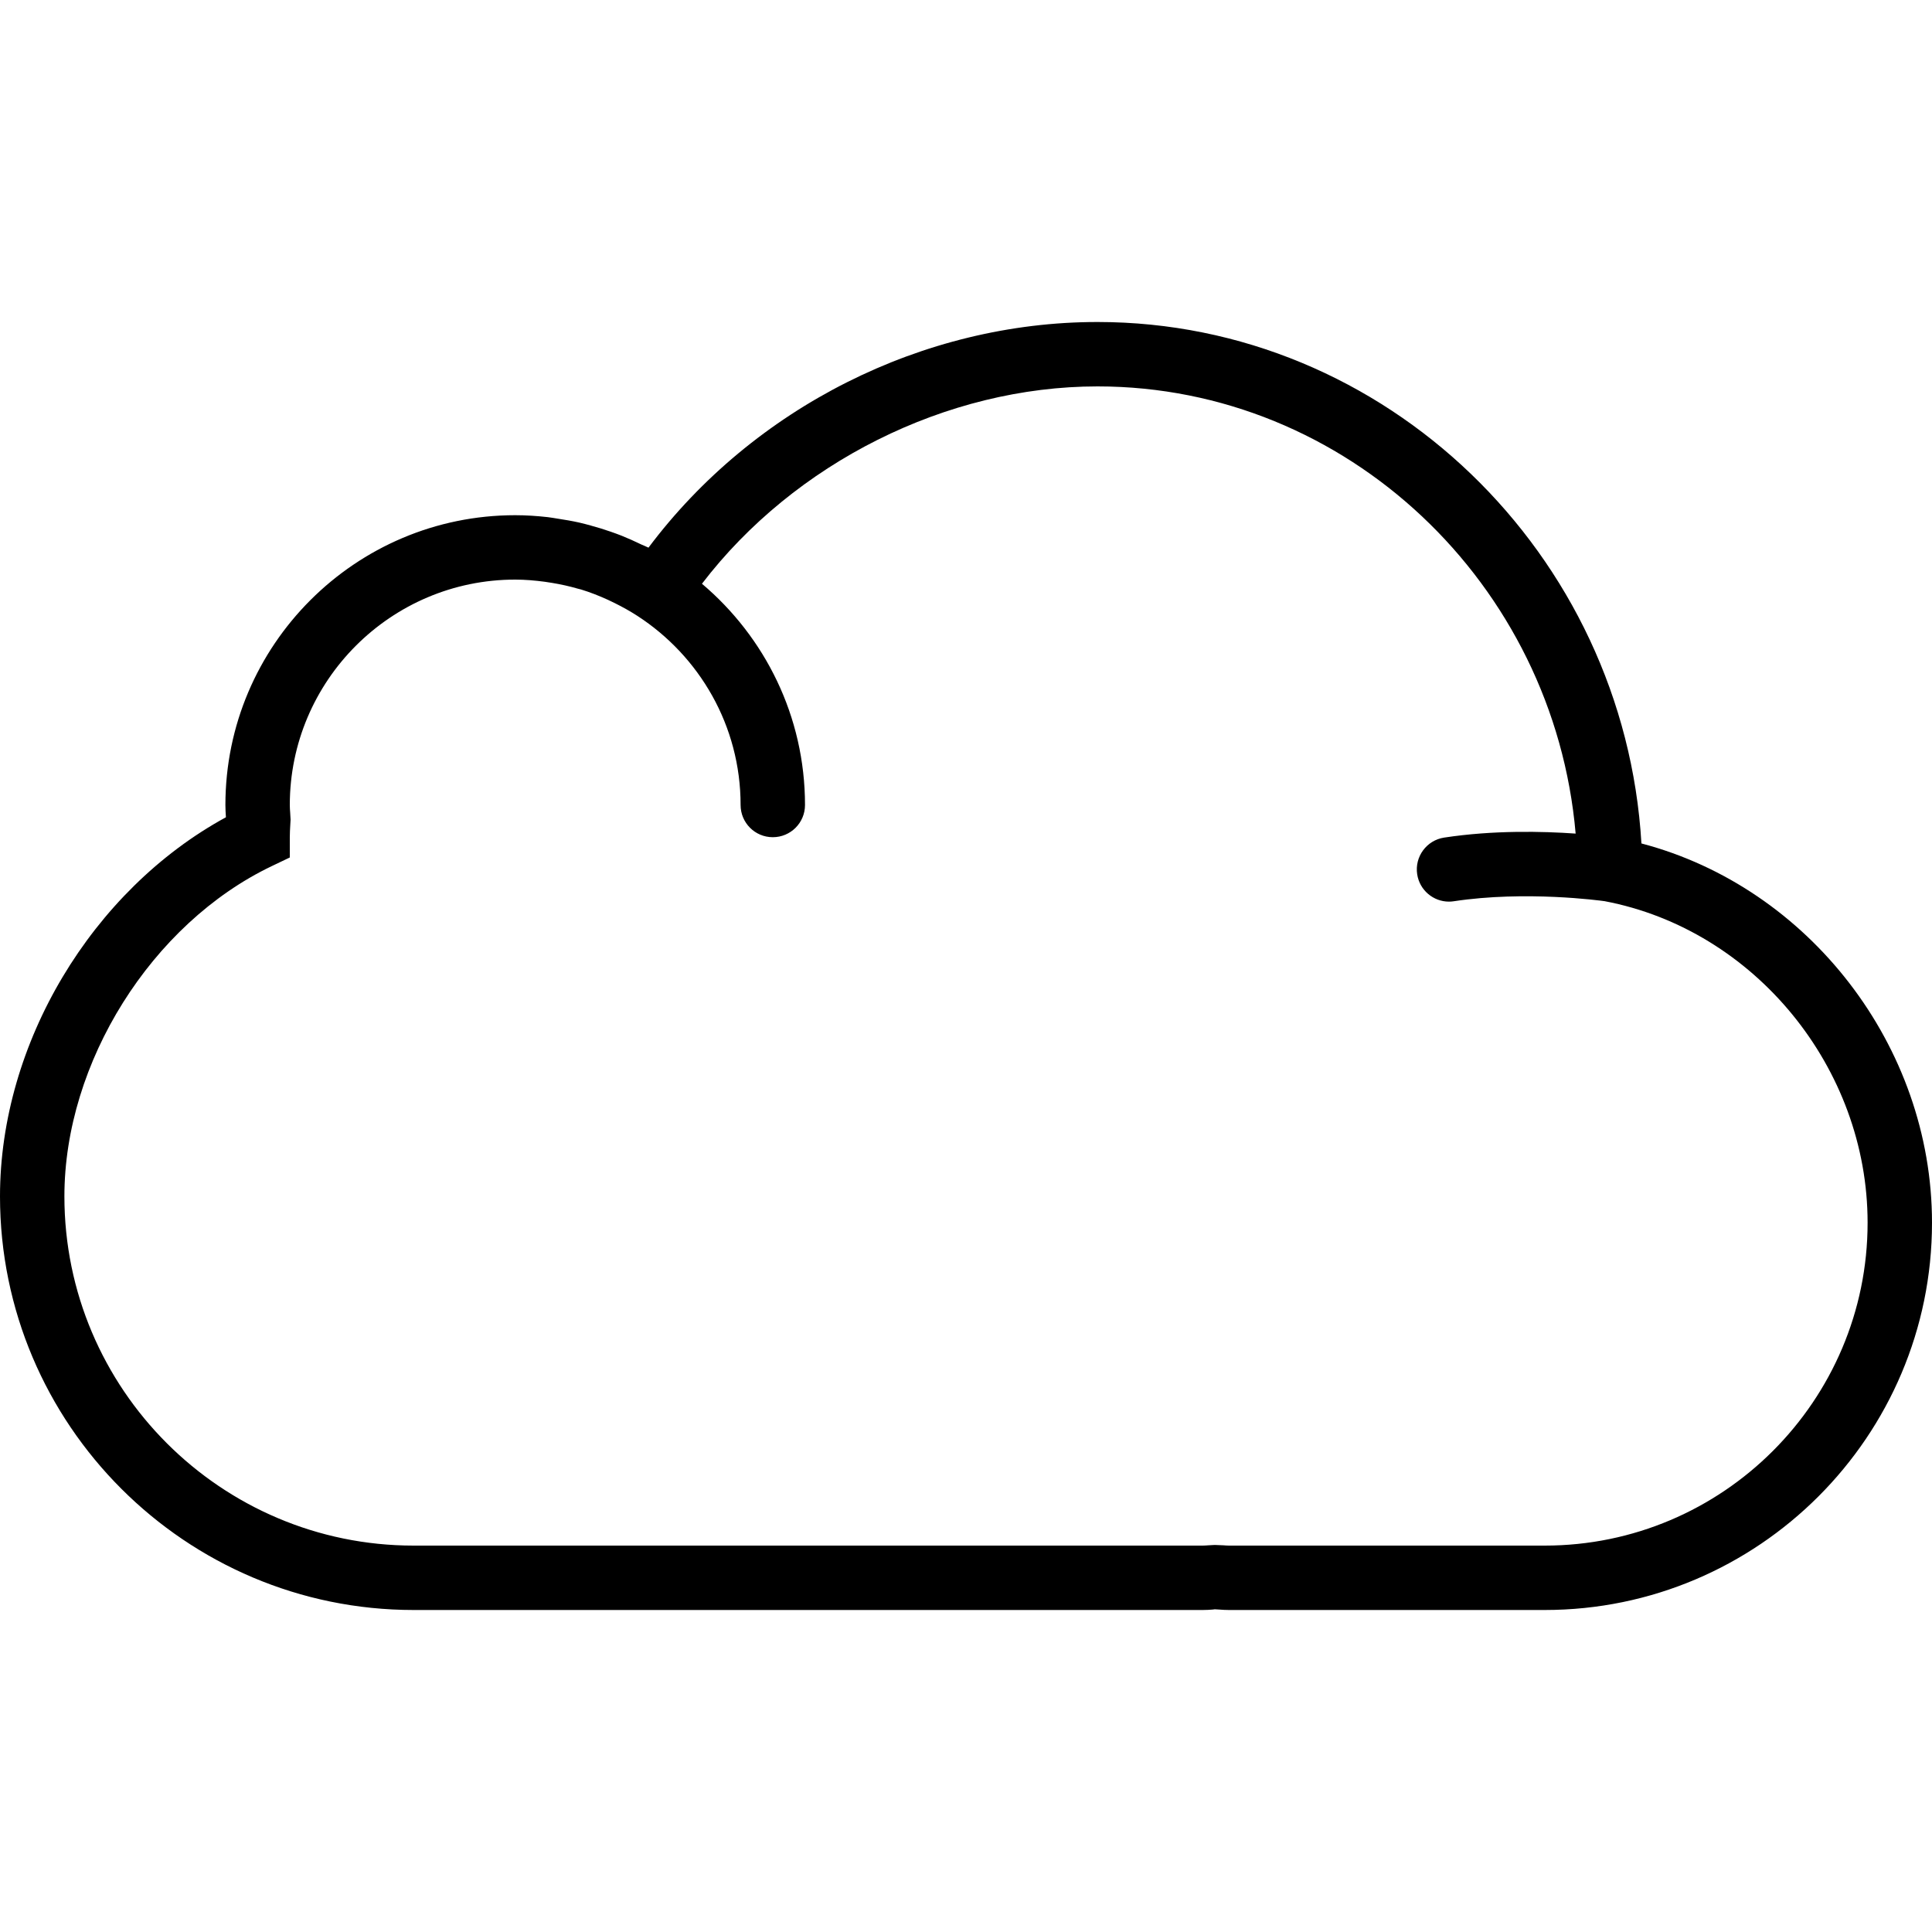
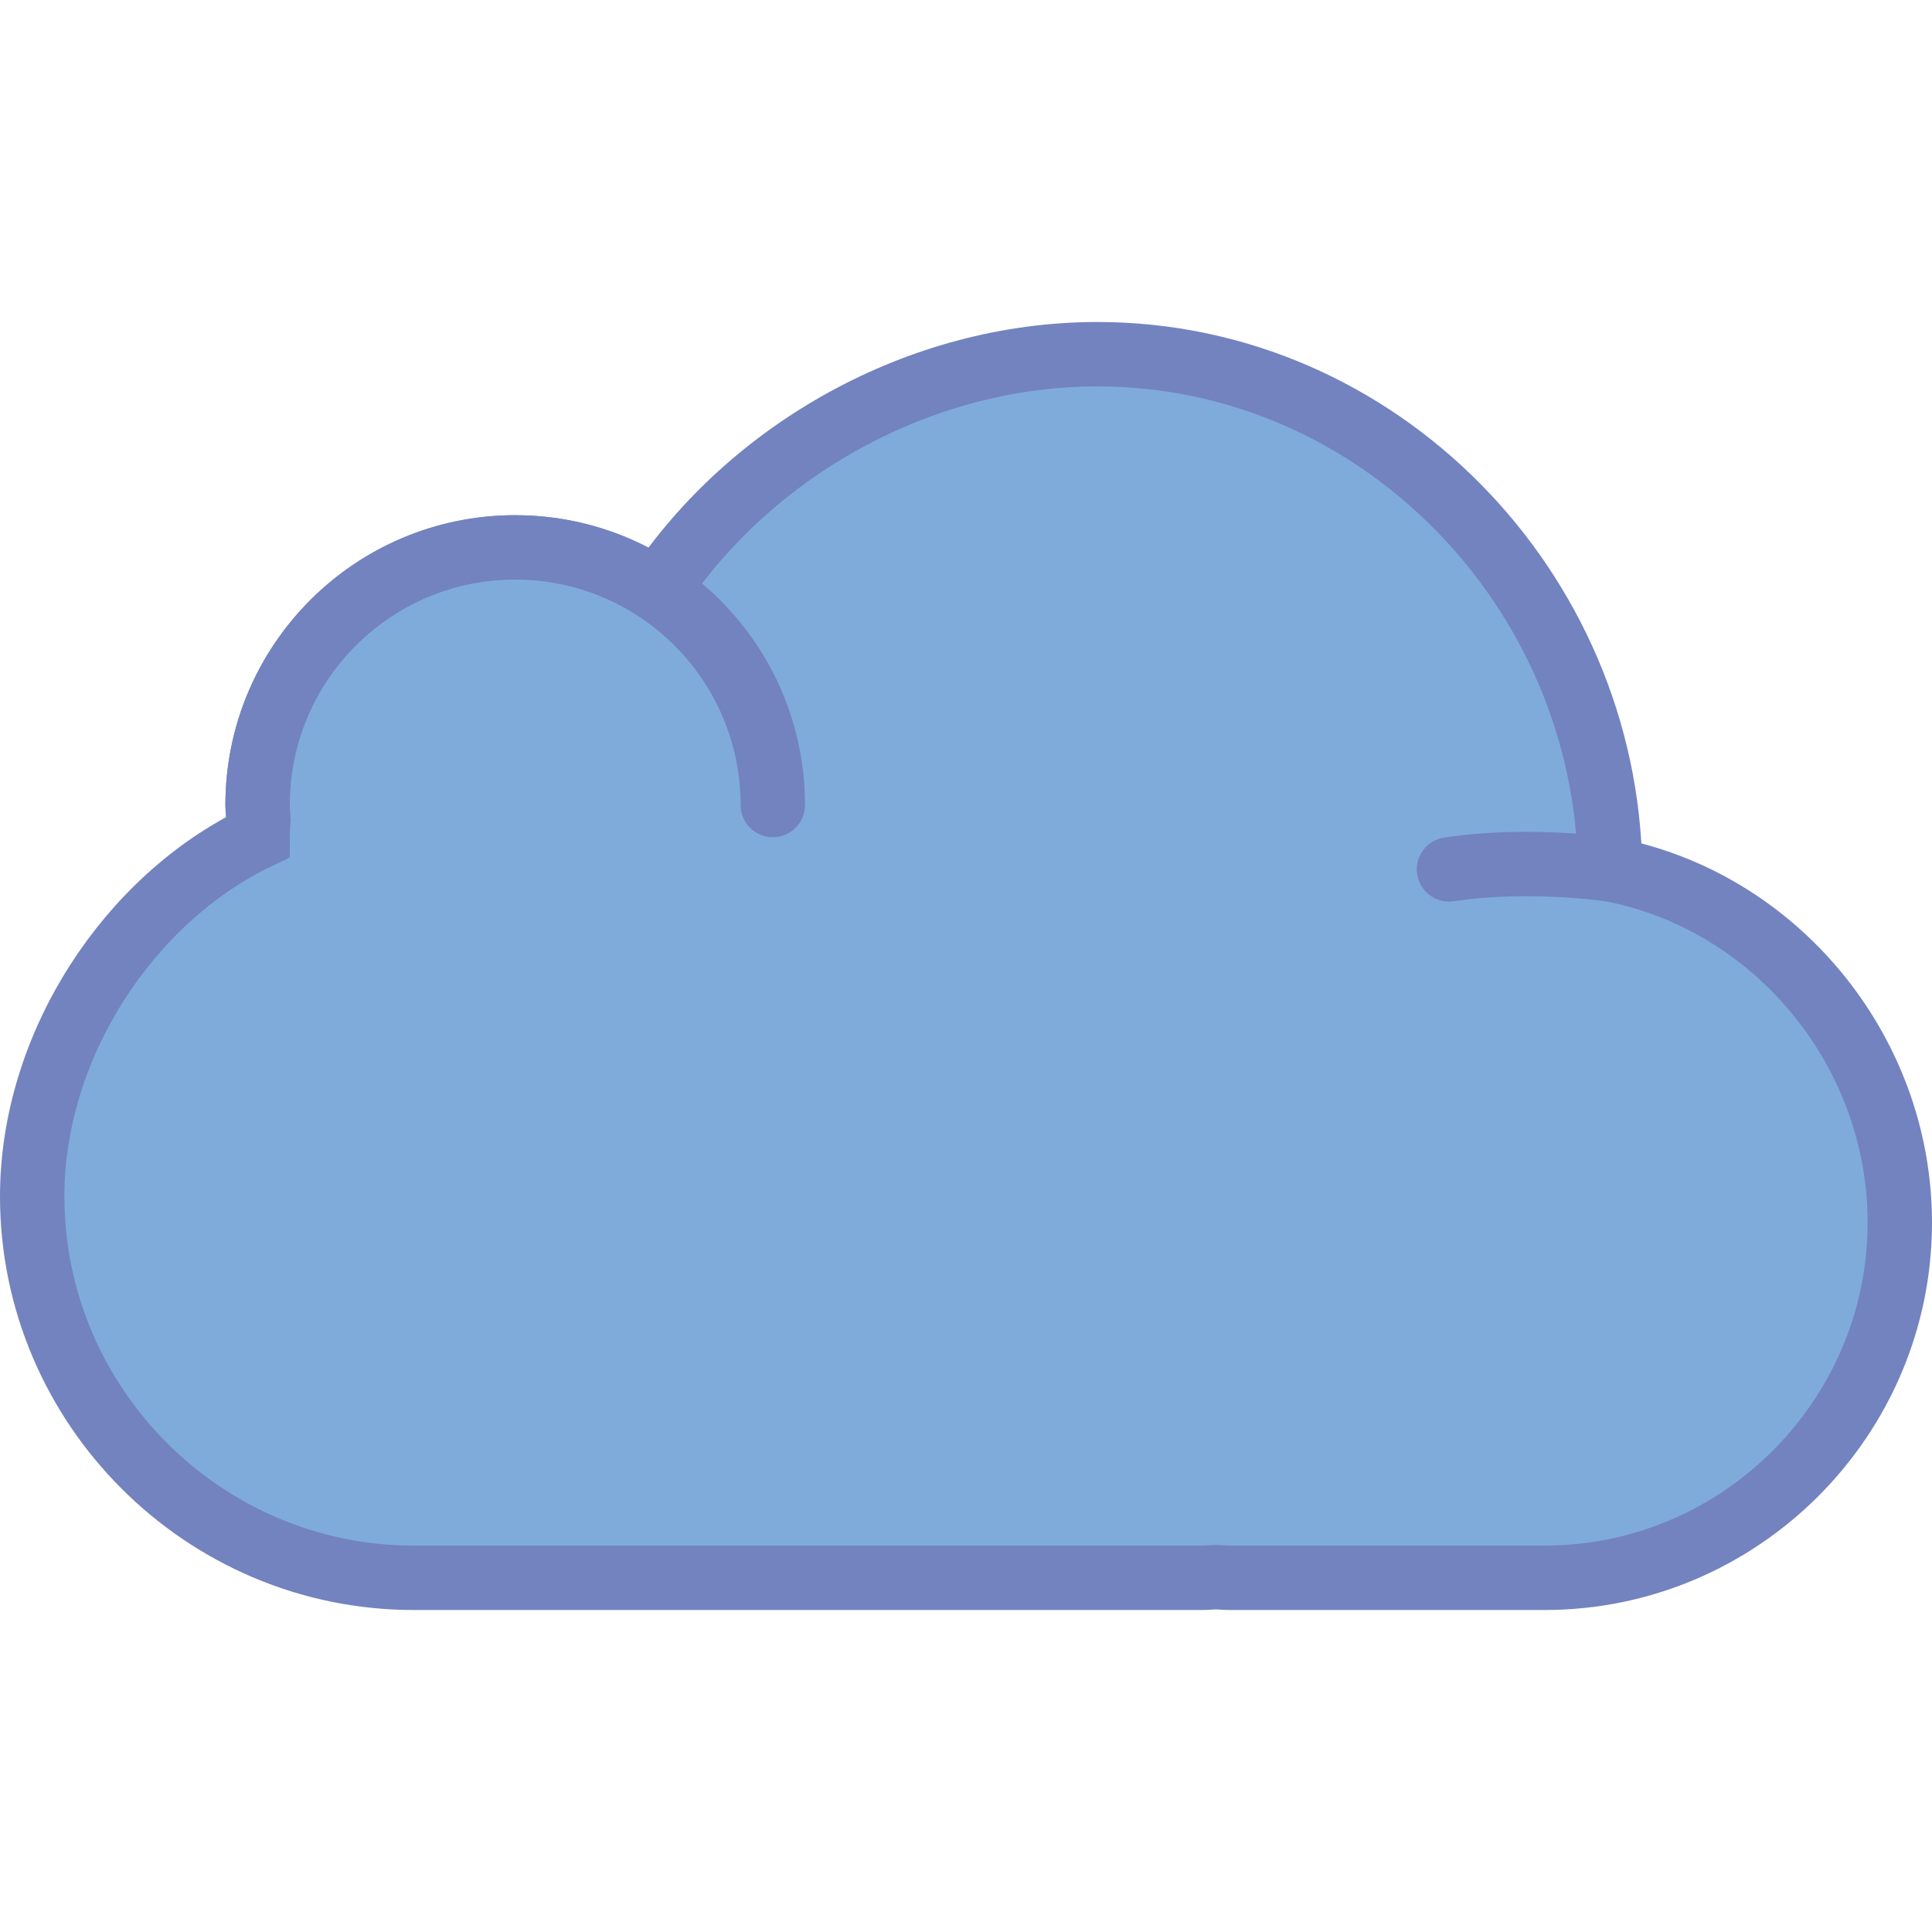
<svg xmlns="http://www.w3.org/2000/svg" version="1.1" id="Capa_1" x="0px" y="0px" viewBox="0 0 60 60" style="enable-background:new 0 0 60 60;" xml:space="preserve">
-   <path d="M50.976,26.194C50.447,17.194,43.028,10,34.085,10c-5.43,0-10.688,2.663-13.946,7.008c-0.075-0.039-0.154-0.066-0.23-0.102  c-0.198-0.096-0.399-0.187-0.604-0.269c-0.114-0.045-0.228-0.086-0.343-0.126c-0.203-0.071-0.409-0.134-0.619-0.191  c-0.115-0.031-0.229-0.063-0.345-0.089c-0.225-0.051-0.455-0.09-0.687-0.125c-0.101-0.015-0.2-0.035-0.302-0.046  C16.677,16.023,16.341,16,16,16c-4.963,0-9,4.037-9,9c0,0.127,0.008,0.252,0.016,0.377v0.004C2.857,27.649,0,32.399,0,37.154  C0,44.237,5.762,50,12.845,50h24.508c0.104,0,0.207-0.006,0.311-0.014l0.062-0.008l0.134,0.008C37.962,49.994,38.064,50,38.169,50  h9.803C54.604,50,60,44.604,60,37.972C60,32.483,56.173,27.56,50.976,26.194z M47.972,48h-9.803c-0.059,0-0.116-0.005-0.174-0.009  l-0.271-0.011l-0.198,0.011C37.469,47.995,37.411,48,37.353,48H12.845C6.865,48,2,43.135,2,37.154C2,33,4.705,28.688,8.433,26.901  L9,26.63V26c0-0.127,0.008-0.256,0.015-0.386l0.009-0.16l-0.012-0.21C9.006,25.163,9,25.082,9,25c0-3.859,3.141-7,7-7  c0.309,0,0.614,0.027,0.917,0.067c0.078,0.01,0.156,0.023,0.233,0.036c0.267,0.044,0.53,0.102,0.789,0.177  c0.035,0.01,0.071,0.017,0.106,0.027c0.285,0.087,0.563,0.197,0.835,0.321c0.071,0.032,0.14,0.067,0.21,0.101  c0.24,0.119,0.475,0.249,0.702,0.396C21.719,20.373,23,22.538,23,25c0,0.553,0.447,1,1,1s1-0.447,1-1c0-2.754-1.246-5.219-3.2-6.871  C24.667,14.379,29.388,12,34.085,12c7.745,0,14.177,6.135,14.848,13.888c-1.022-0.072-2.552-0.109-4.083,0.124  c-0.546,0.083-0.921,0.593-0.838,1.139c0.075,0.495,0.501,0.85,0.987,0.85c0.05,0,0.101-0.004,0.151-0.012  c2.227-0.337,4.548-0.021,4.684-0.002C54.49,28.872,58,33.161,58,37.972C58,43.501,53.501,48,47.972,48z" />
+   <path style="fill:#7FABDA;stroke:#7383BF;stroke-width:2;stroke-linecap:round;stroke-miterlimit:10;" d="M50.003,27  c-0.115-8.699-7.193-16-15.919-16c-5.559,0-10.779,3.005-13.661,7.336C19.157,17.493,17.636,17,16,17c-4.418,0-8,3.582-8,8  c0,0.153,0.014,0.302,0.023,0.454C8.013,25.636,8,25.82,8,26c-3.988,1.912-7,6.457-7,11.155C1,43.67,6.33,49,12.845,49h24.507  c0.138,0,0.272-0.016,0.408-0.021C37.897,48.984,38.031,49,38.169,49h9.803C54.037,49,59,44.037,59,37.972  C59,32.601,55.106,27.961,50.003,27z" />
+   <path style="fill:#7FABDA;stroke:#7383BF;stroke-width:2;stroke-linecap:round;stroke-miterlimit:10;" d="M50.003,27  c0,0-2.535-0.375-5.003,0" />
+   <path style="fill:#7FABDA;stroke:#7383BF;stroke-width:2;stroke-linecap:round;stroke-miterlimit:10;" d="M8,25c0-4.418,3.582-8,8-8  s8,3.582,8,8" />
  <g>
</g>
  <g>
</g>
  <g>
</g>
  <g>
</g>
  <g>
</g>
  <g>
</g>
  <g>
</g>
  <g>
</g>
  <g>
</g>
  <g>
</g>
  <g>
</g>
  <g>
</g>
  <g>
</g>
  <g>
</g>
  <g>
</g>
</svg>
